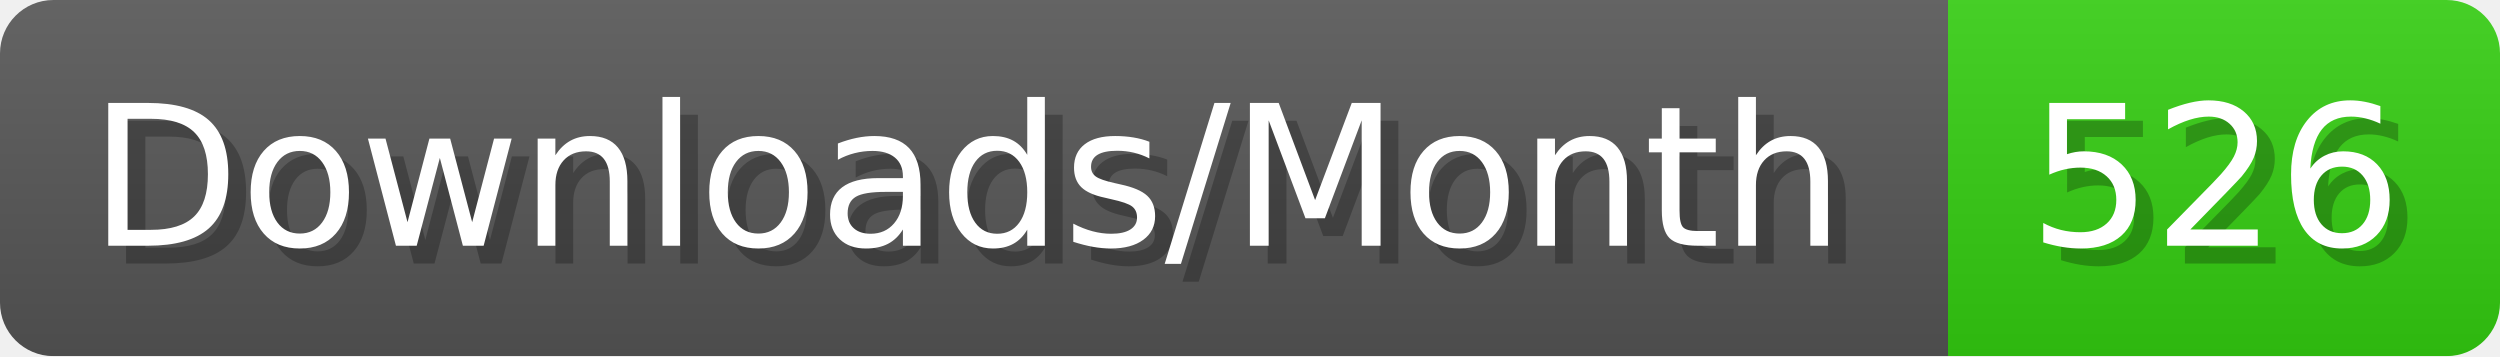
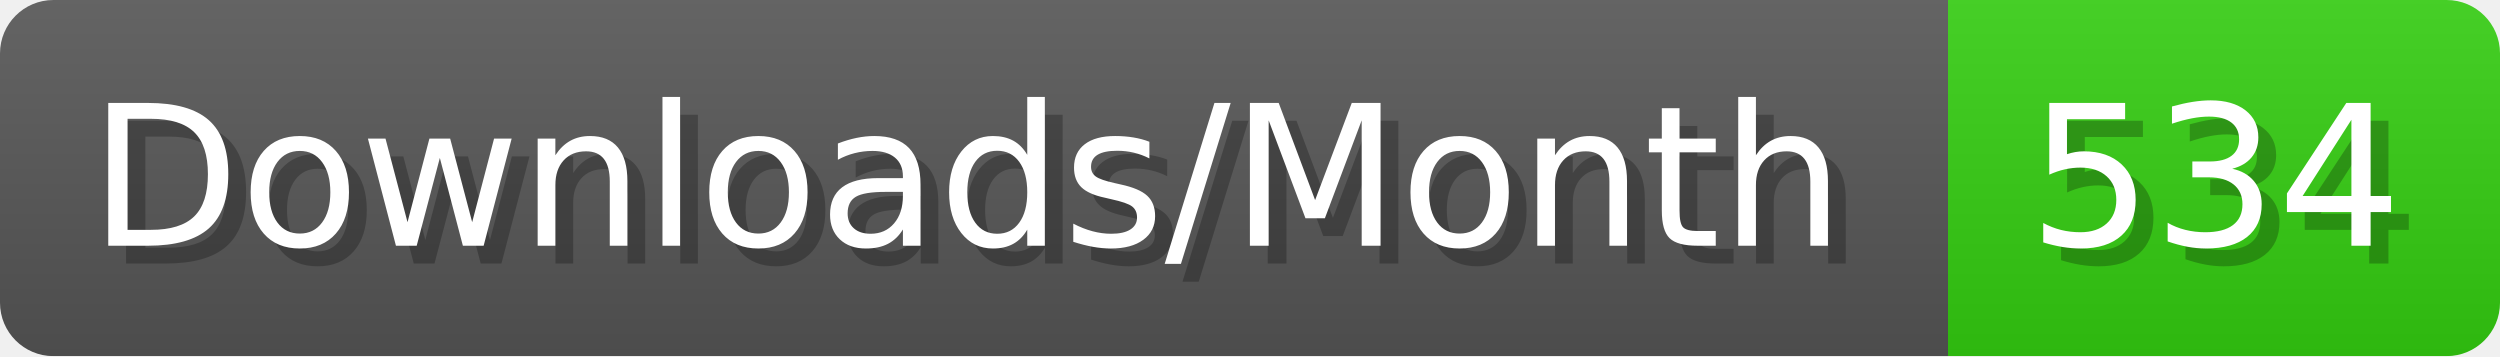
- <svg xmlns="http://www.w3.org/2000/svg" width="140.4" height="20" viewBox="0 0 1404 200" role="img" aria-label="Downloads/Month: 526">
+ <svg xmlns="http://www.w3.org/2000/svg" width="140.4" height="20" viewBox="0 0 1404 200" role="img" aria-label="Downloads/Month: 534">
  <linearGradient id="YlXUI" x2="0" y2="100%">
    <stop offset="0" stop-opacity=".1" stop-color="#EEE" />
    <stop offset="1" stop-opacity=".1" />
  </linearGradient>
  <mask id="JHhop">
    <rect width="1404" height="200" rx="30" fill="#FFF" />
  </mask>
  <g mask="url(#JHhop)">
    <rect width="1094" height="200" fill="#555" />
    <rect width="310" height="200" fill="#3C1" x="1094" />
    <rect width="1404" height="200" fill="url(#YlXUI)" />
  </g>
  <g aria-hidden="true" fill="#fff" text-anchor="start" font-family="Verdana,DejaVu Sans,sans-serif" font-size="110">
    <text x="60" y="148" textLength="994" fill="#000" opacity="0.25">Downloads/Month</text>
    <text x="50" y="138" textLength="994">Downloads/Month</text>
-     <text x="1149" y="148" textLength="210" fill="#000" opacity="0.25">526</text>
-     <text x="1139" y="138" textLength="210">526</text>
+     <text x="1149" y="148" textLength="210" fill="#000" opacity="0.25">534</text>
+     <text x="1139" y="138" textLength="210">534</text>
  </g>
</svg>
